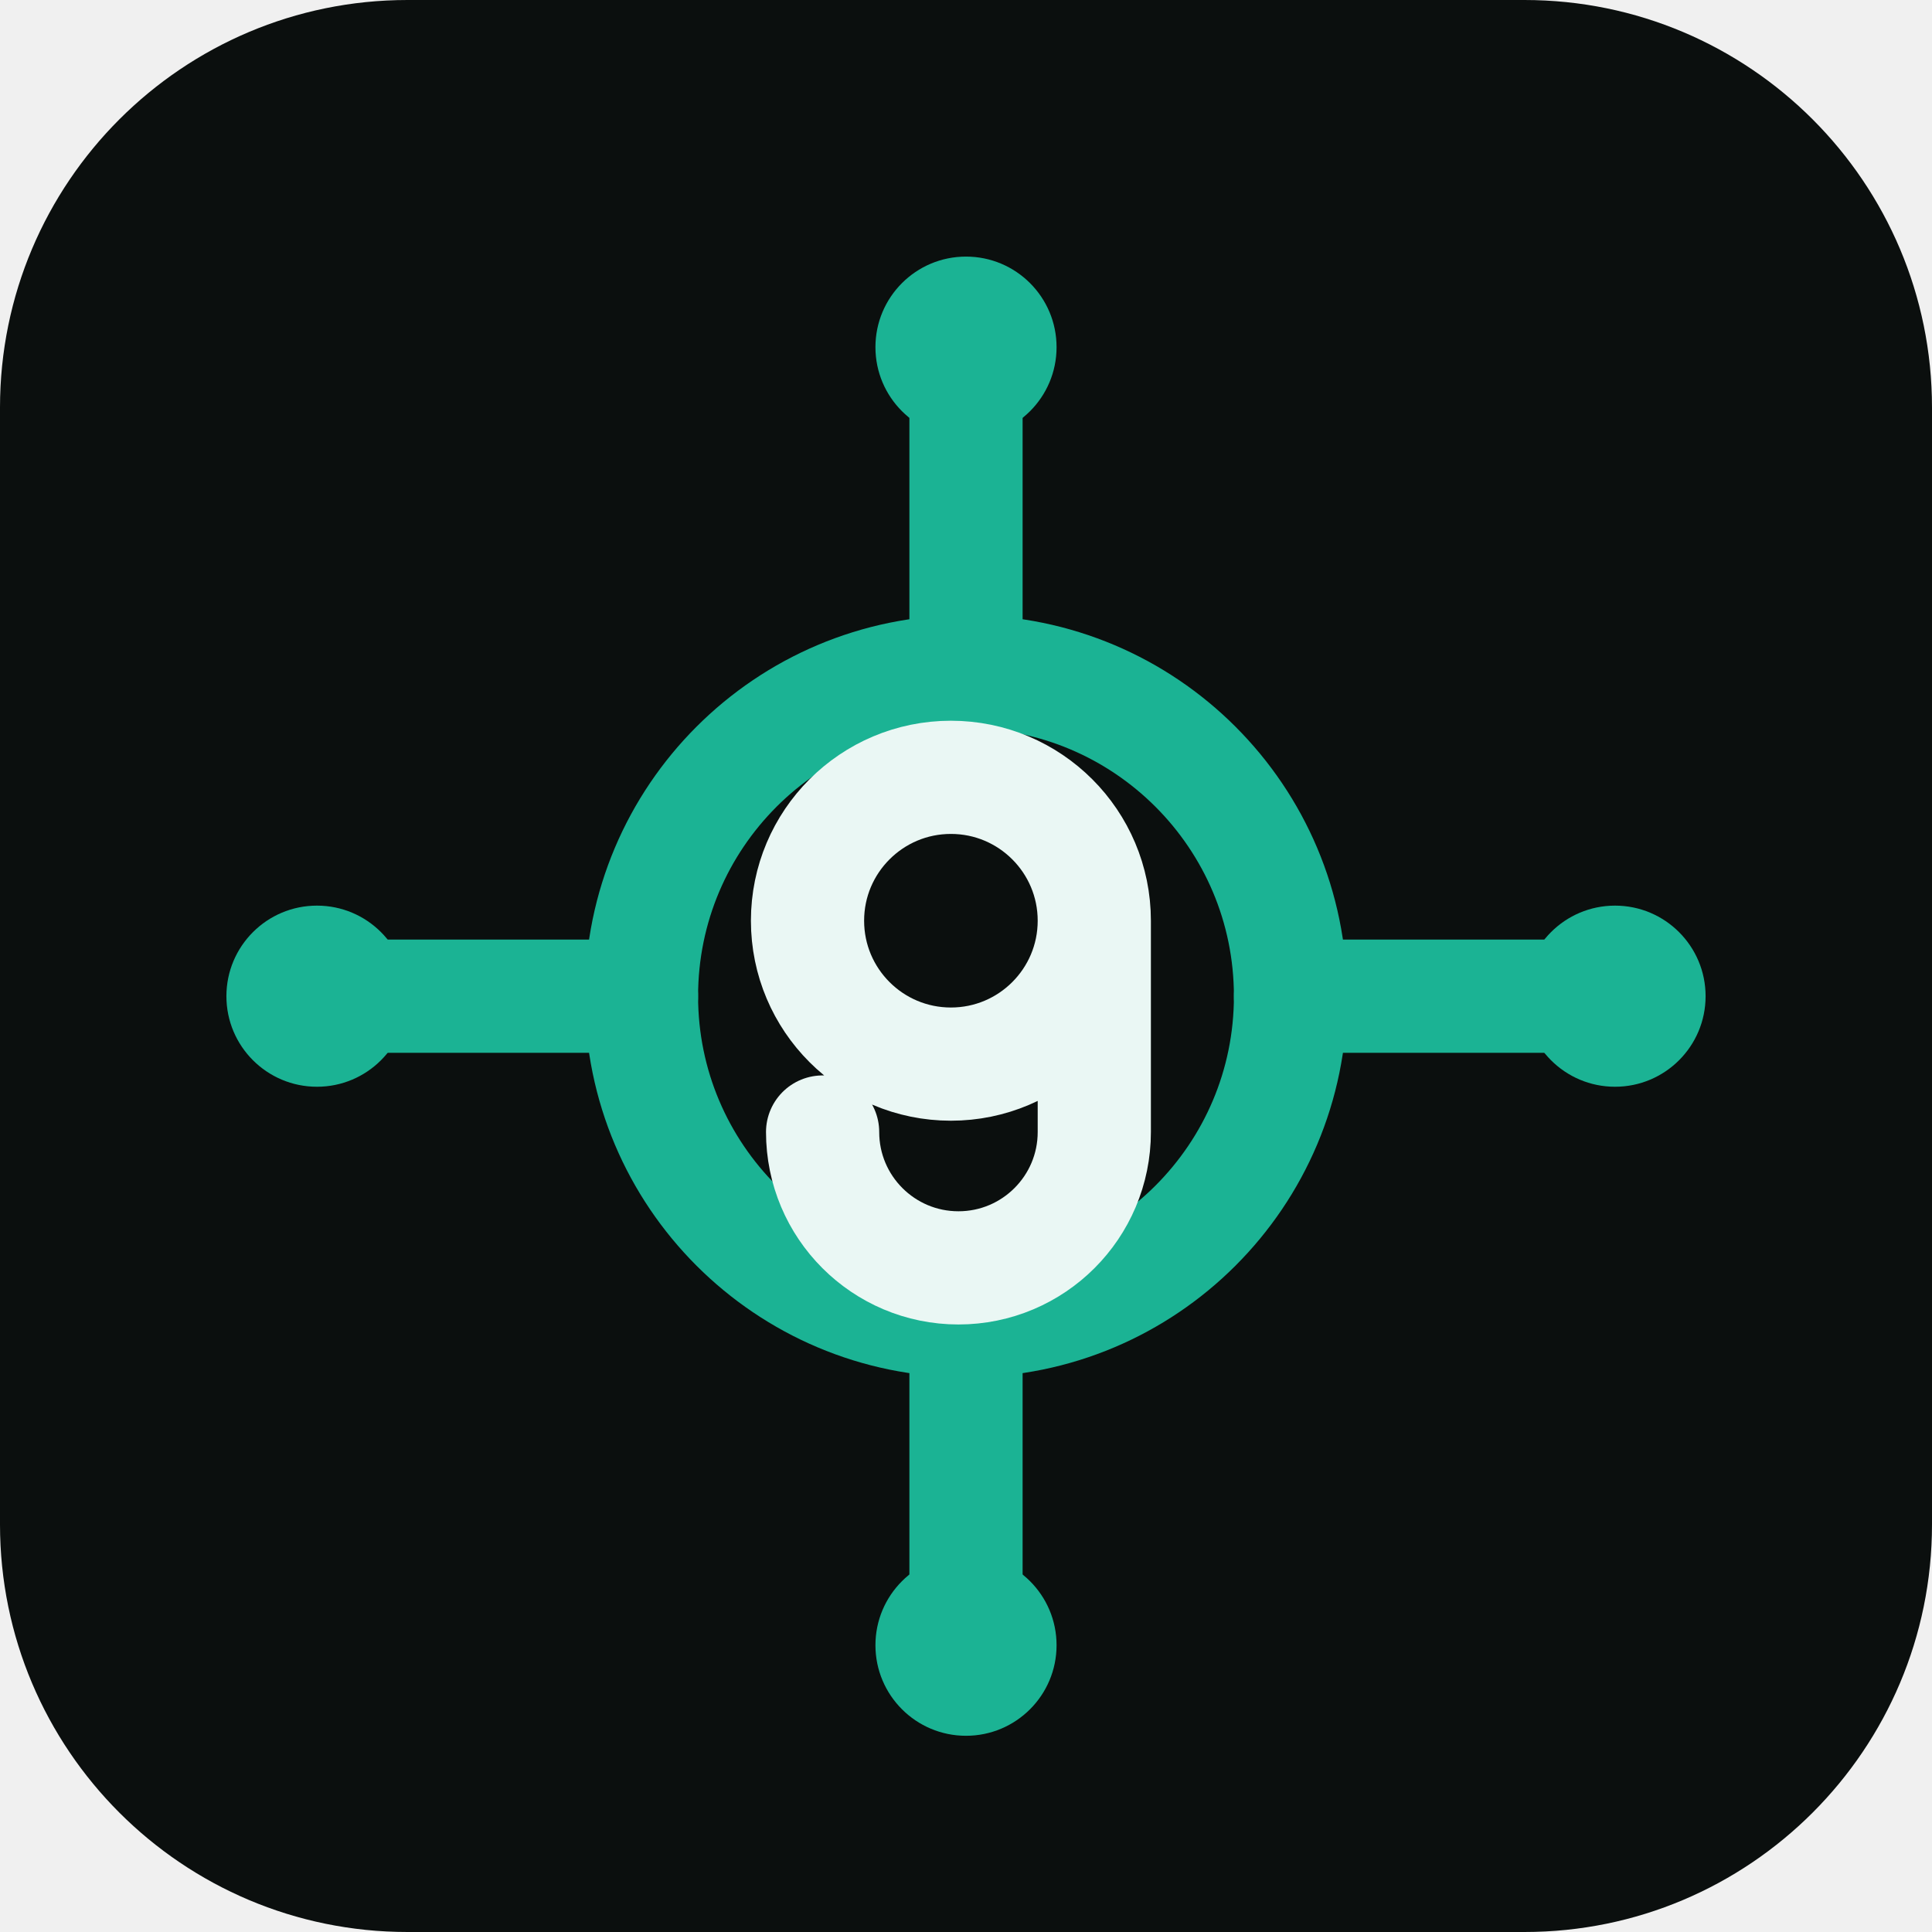
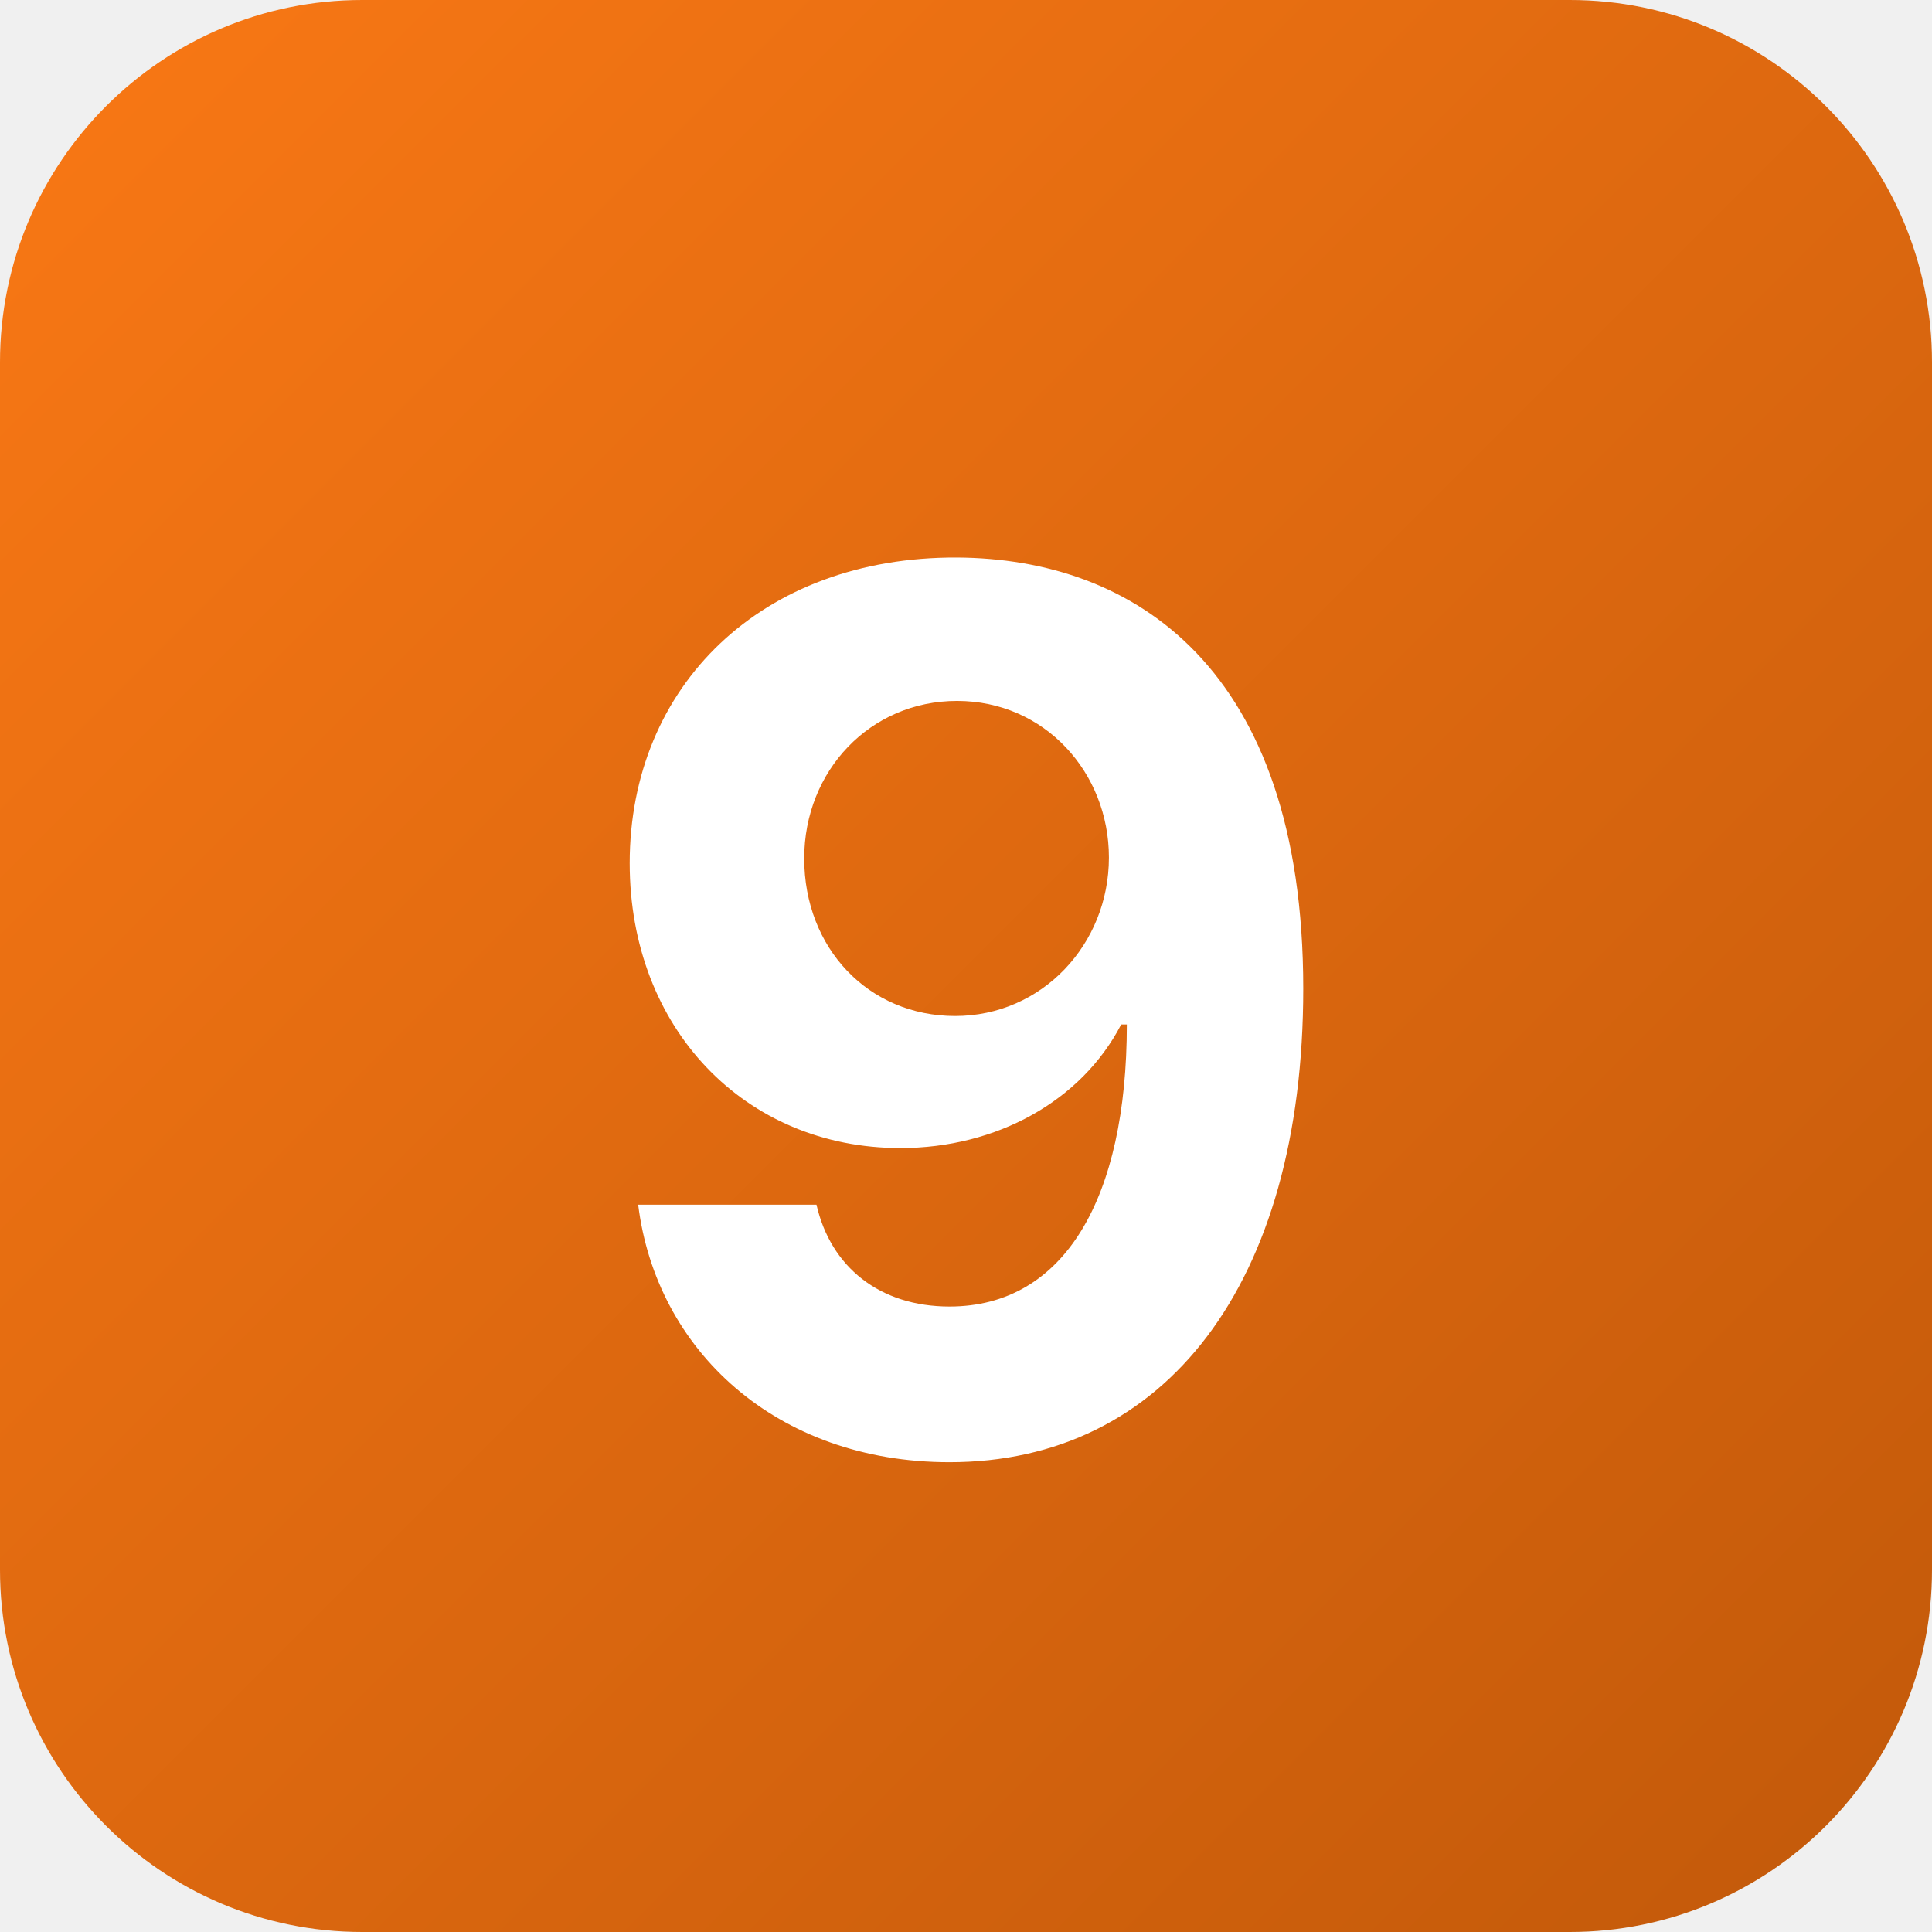
- <svg xmlns="http://www.w3.org/2000/svg" viewBox="0 0 512 512">
-   <rect width="512" height="512" rx="108" fill="#0B0F0E" />
-   <g stroke="#1BB394" stroke-width="30" fill="none" stroke-linecap="round" stroke-linejoin="round">
-     <circle cx="256" cy="264" r="86" />
-     <line x1="256" y1="178" x2="256" y2="106" />
-     <line x1="256" y1="350" x2="256" y2="422" />
-     <line x1="170" y1="264" x2="98" y2="264" />
-     <line x1="342" y1="264" x2="414" y2="264" />
-   </g>
-   <g fill="#1BB394">
-     <circle cx="256" cy="92" r="24" />
-     <circle cx="256" cy="436" r="24" />
-     <circle cx="84" cy="264" r="24" />
-     <circle cx="428" cy="264" r="24" />
-   </g>
-   <path d="M290 244 a38 38 0 1 0 -76 0 a38 38 0 1 0 76 0 M290 244 v56 a36 36 0 0 1 -72 0" stroke="#EAF7F4" stroke-width="30" fill="none" stroke-linecap="round" />
+ <svg xmlns="http://www.w3.org/2000/svg" width="32" height="32" viewBox="0 0 32 32" fill="none">
+   <rect width="32" height="32" rx="6" fill="url(#gradient)" />
+   <text x="16" y="24" font-family="system-ui, -apple-system, sans-serif" font-size="20" font-weight="700" fill="white" text-anchor="middle">9</text>
+   <defs>
+     <linearGradient id="gradient" x1="0" y1="0" x2="32" y2="32" gradientUnits="userSpaceOnUse">
+       <stop stop-color="#f97815" />
+       <stop offset="1" stop-color="#c2590a" />
+     </linearGradient>
+   </defs>
</svg>
